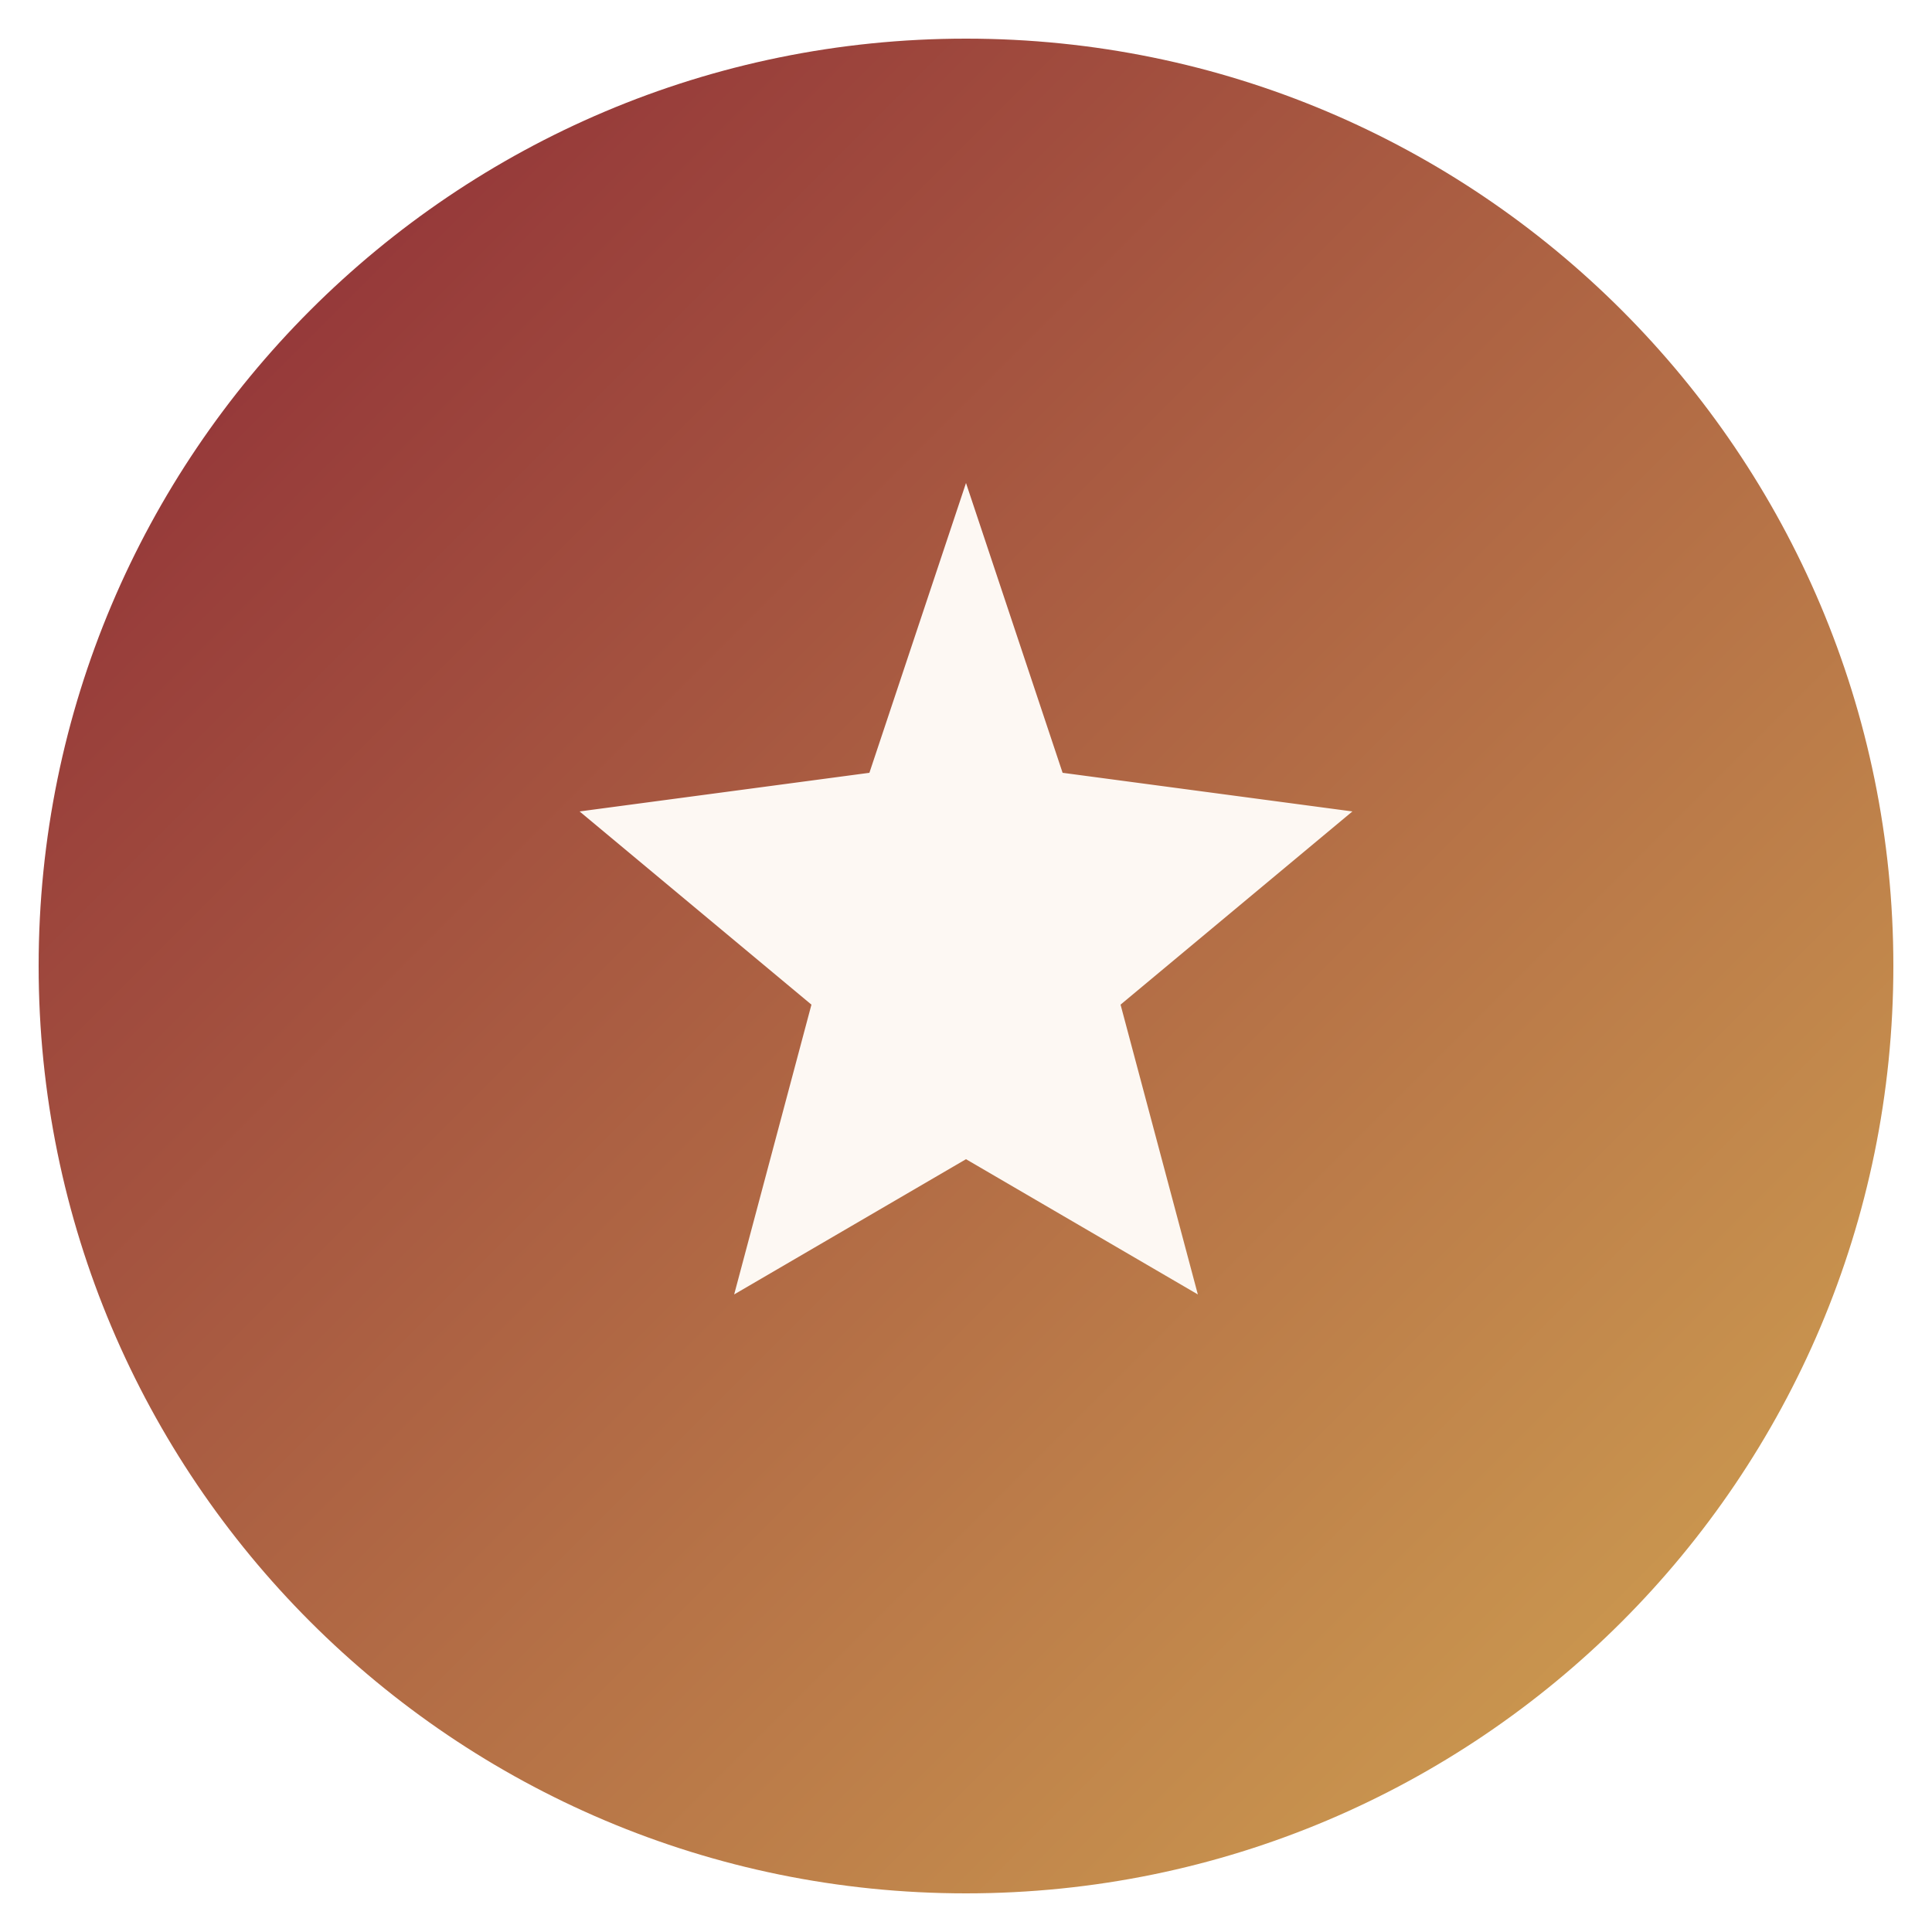
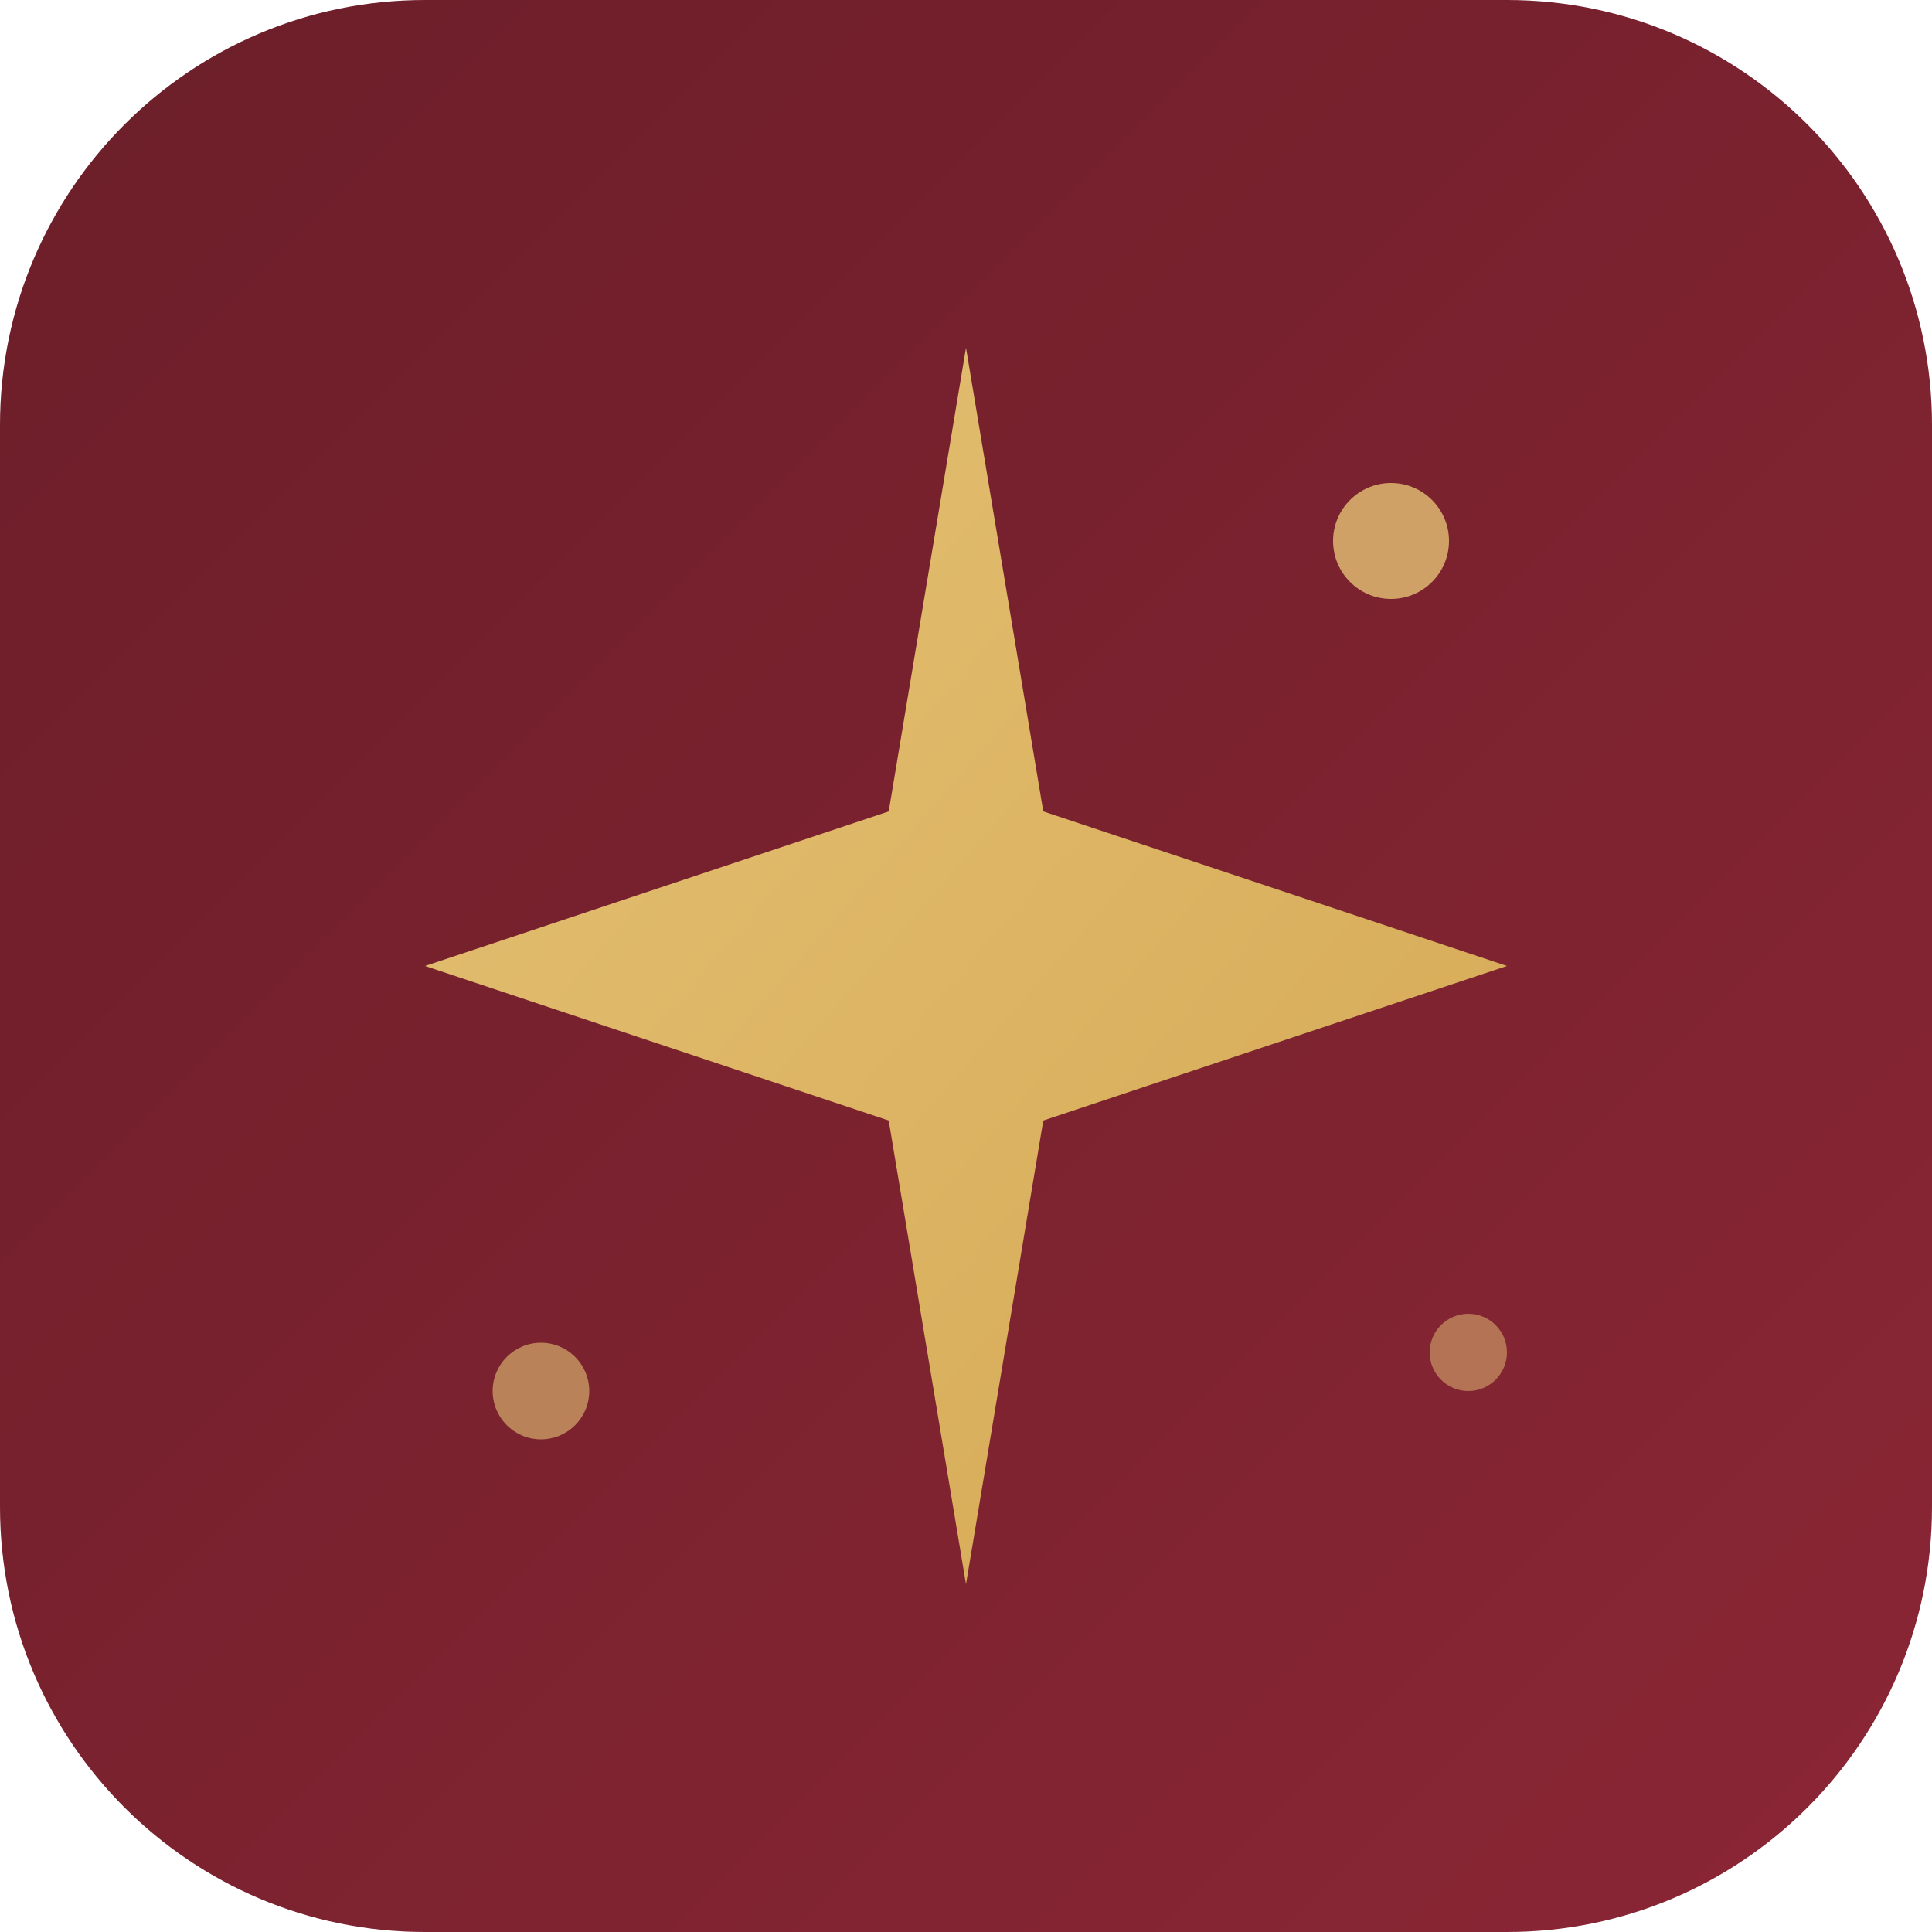
<svg xmlns="http://www.w3.org/2000/svg" viewBox="0 0 100 100">
  <defs>
-     <linearGradient id="grad" x1="0%" y1="0%" x2="100%" y2="100%">
-       <stop offset="0%" style="stop-color:#8B2635" />
+     <linearGradient id="bg" x1="0%" y1="0%" x2="100%" y2="100%">
+       <stop offset="0%" style="stop-color:#6B1E29" />
+       <stop offset="100%" style="stop-color:#8B2635" />
+     </linearGradient>
+     <linearGradient id="star" x1="0%" y1="0%" x2="100%" y2="100%">
+       <stop offset="0%" style="stop-color:#E5C175" />
      <stop offset="100%" style="stop-color:#D4A853" />
    </linearGradient>
  </defs>
-   <circle cx="50" cy="50" r="48" fill="url(#grad)" />
-   <path d="M50 25 L55 40 L70 42 L58 52 L62 67 L50 60 L38 67 L42 52 L30 42 L45 40 Z" fill="#FDF8F3" />
+   <rect width="100" height="100" rx="22" fill="url(#bg)" />
+   <path d="M50 18 L54 42 L78 50 L54 58 L50 82 L46 58 L22 50 L46 42 Z" fill="url(#star)" />
+   <circle cx="72" cy="28" r="3" fill="#E5C175" opacity="0.8" />
+   <circle cx="28" cy="72" r="2.5" fill="#E5C175" opacity="0.6" />
+   <circle cx="76" cy="70" r="2" fill="#E5C175" opacity="0.5" />
</svg>
